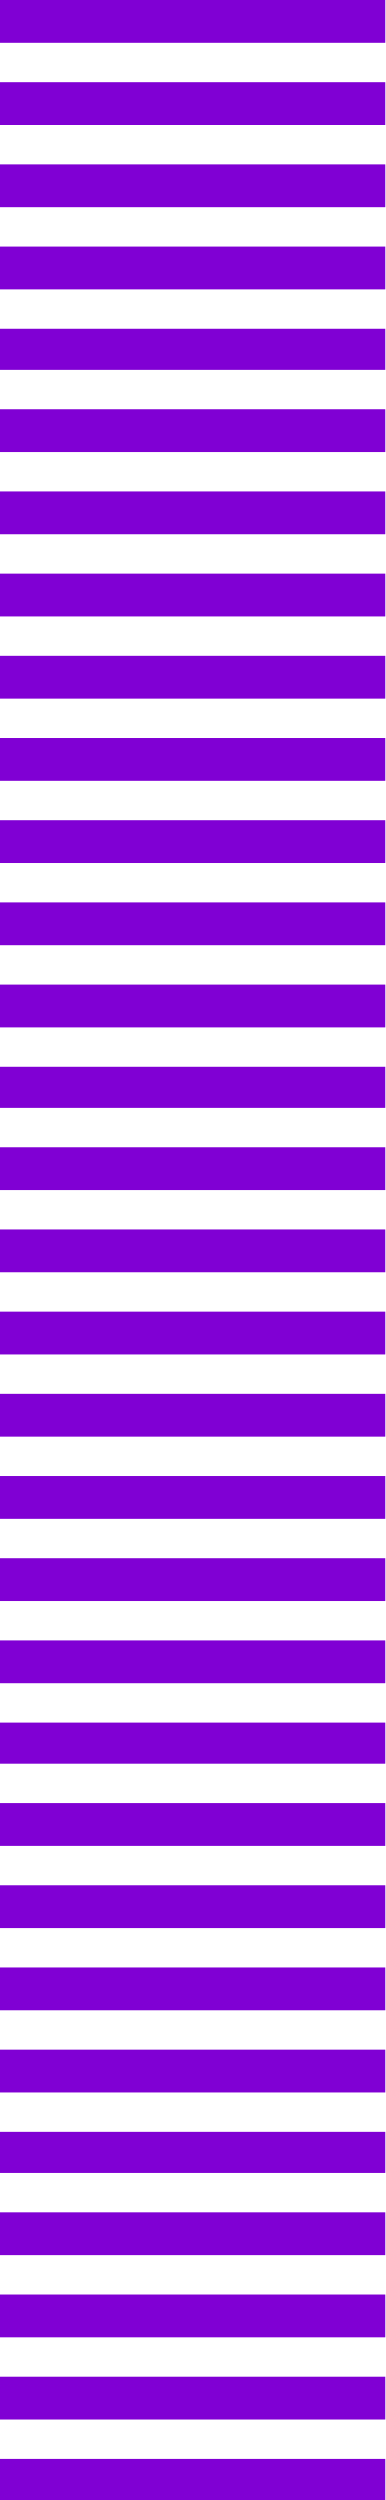
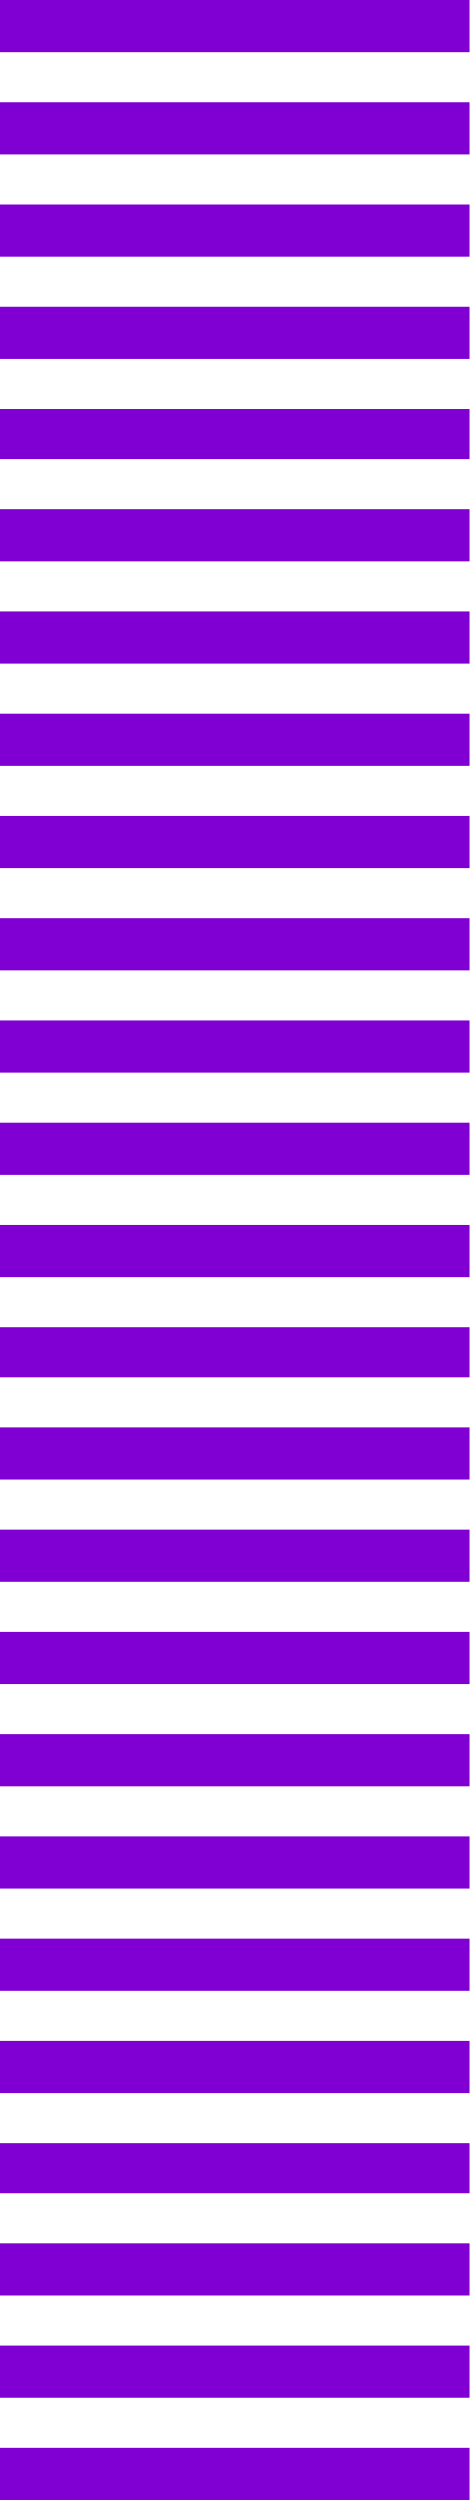
- <svg xmlns="http://www.w3.org/2000/svg" width="225" height="1460" viewBox="0 0 225 1460" fill="none">
-   <rect y="1388" width="225" height="25" fill="#8000D4" />
-   <rect y="1436" width="225" height="24" fill="#8000D4" />
-   <rect y="1053" width="225" height="25" fill="#8000D4" />
-   <rect y="670" width="225" height="25" fill="#8000D4" />
-   <rect y="239" width="225" height="25" fill="#8000D4" />
-   <rect y="814" width="225" height="25" fill="#8000D4" />
-   <rect y="383" width="225" height="25" fill="#8000D4" />
-   <rect y="431" width="225" height="25" fill="#8000D4" />
+ <svg xmlns="http://www.w3.org/2000/svg" width="225" height="1198" viewBox="0 0 225 1198" fill="none">
+   <rect y="1075" width="225" height="25" fill="#8000D4" />
+   <rect y="684" width="225" height="25" fill="#8000D4" />
+   <rect y="244" width="225" height="25" fill="#8000D4" />
+   <rect y="831" width="225" height="25" fill="#8000D4" />
+   <rect y="391" width="225" height="25" fill="#8000D4" />
+   <rect y="440" width="225" height="25" fill="#8000D4" />
  <rect width="225" height="25" fill="#8000D4" />
-   <rect y="1101" width="225" height="25" fill="#8000D4" />
-   <rect y="718" width="225" height="25" fill="#8000D4" />
-   <rect y="287" width="225" height="25" fill="#8000D4" />
-   <rect y="862" width="225" height="25" fill="#8000D4" />
-   <rect y="479" width="225" height="25" fill="#8000D4" />
-   <rect y="48" width="225" height="25" fill="#8000D4" />
-   <rect y="1149" width="225" height="25" fill="#8000D4" />
-   <rect y="766" width="225" height="25" fill="#8000D4" />
-   <rect y="335" width="225" height="25" fill="#8000D4" />
-   <rect y="910" width="225" height="25" fill="#8000D4" />
-   <rect y="527" width="225" height="25" fill="#8000D4" />
-   <rect y="96" width="225" height="25" fill="#8000D4" />
-   <rect y="1197" width="225" height="25" fill="#8000D4" />
-   <rect y="958" width="225" height="25" fill="#8000D4" />
-   <rect y="575" width="225" height="25" fill="#8000D4" />
-   <rect y="144" width="225" height="25" fill="#8000D4" />
-   <rect y="1245" width="225" height="24" fill="#8000D4" />
-   <rect y="1006" width="225" height="24" fill="#8000D4" />
-   <rect y="623" width="225" height="24" fill="#8000D4" />
-   <rect y="192" width="225" height="24" fill="#8000D4" />
-   <rect y="1292" width="225" height="25" fill="#8000D4" />
-   <rect y="1340" width="225" height="25" fill="#8000D4" />
+   <rect y="1124" width="225" height="25" fill="#8000D4" />
+   <rect y="733" width="225" height="25" fill="#8000D4" />
+   <rect y="293" width="225" height="25" fill="#8000D4" />
+   <rect y="880" width="225" height="25" fill="#8000D4" />
+   <rect y="489" width="225" height="25" fill="#8000D4" />
+   <rect y="49" width="225" height="25" fill="#8000D4" />
+   <rect y="1173" width="225" height="25" fill="#8000D4" />
+   <rect y="782" width="225" height="25" fill="#8000D4" />
+   <rect y="342" width="225" height="25" fill="#8000D4" />
+   <rect y="929" width="225" height="25" fill="#8000D4" />
+   <rect y="538" width="225" height="25" fill="#8000D4" />
+   <rect y="98" width="225" height="25" fill="#8000D4" />
+   <rect y="978" width="225" height="25" fill="#8000D4" />
+   <rect y="587" width="225" height="25" fill="#8000D4" />
+   <rect y="147" width="225" height="25" fill="#8000D4" />
+   <rect y="1027" width="225" height="24" fill="#8000D4" />
+   <rect y="636" width="225" height="24" fill="#8000D4" />
+   <rect y="196" width="225" height="24" fill="#8000D4" />
</svg>
